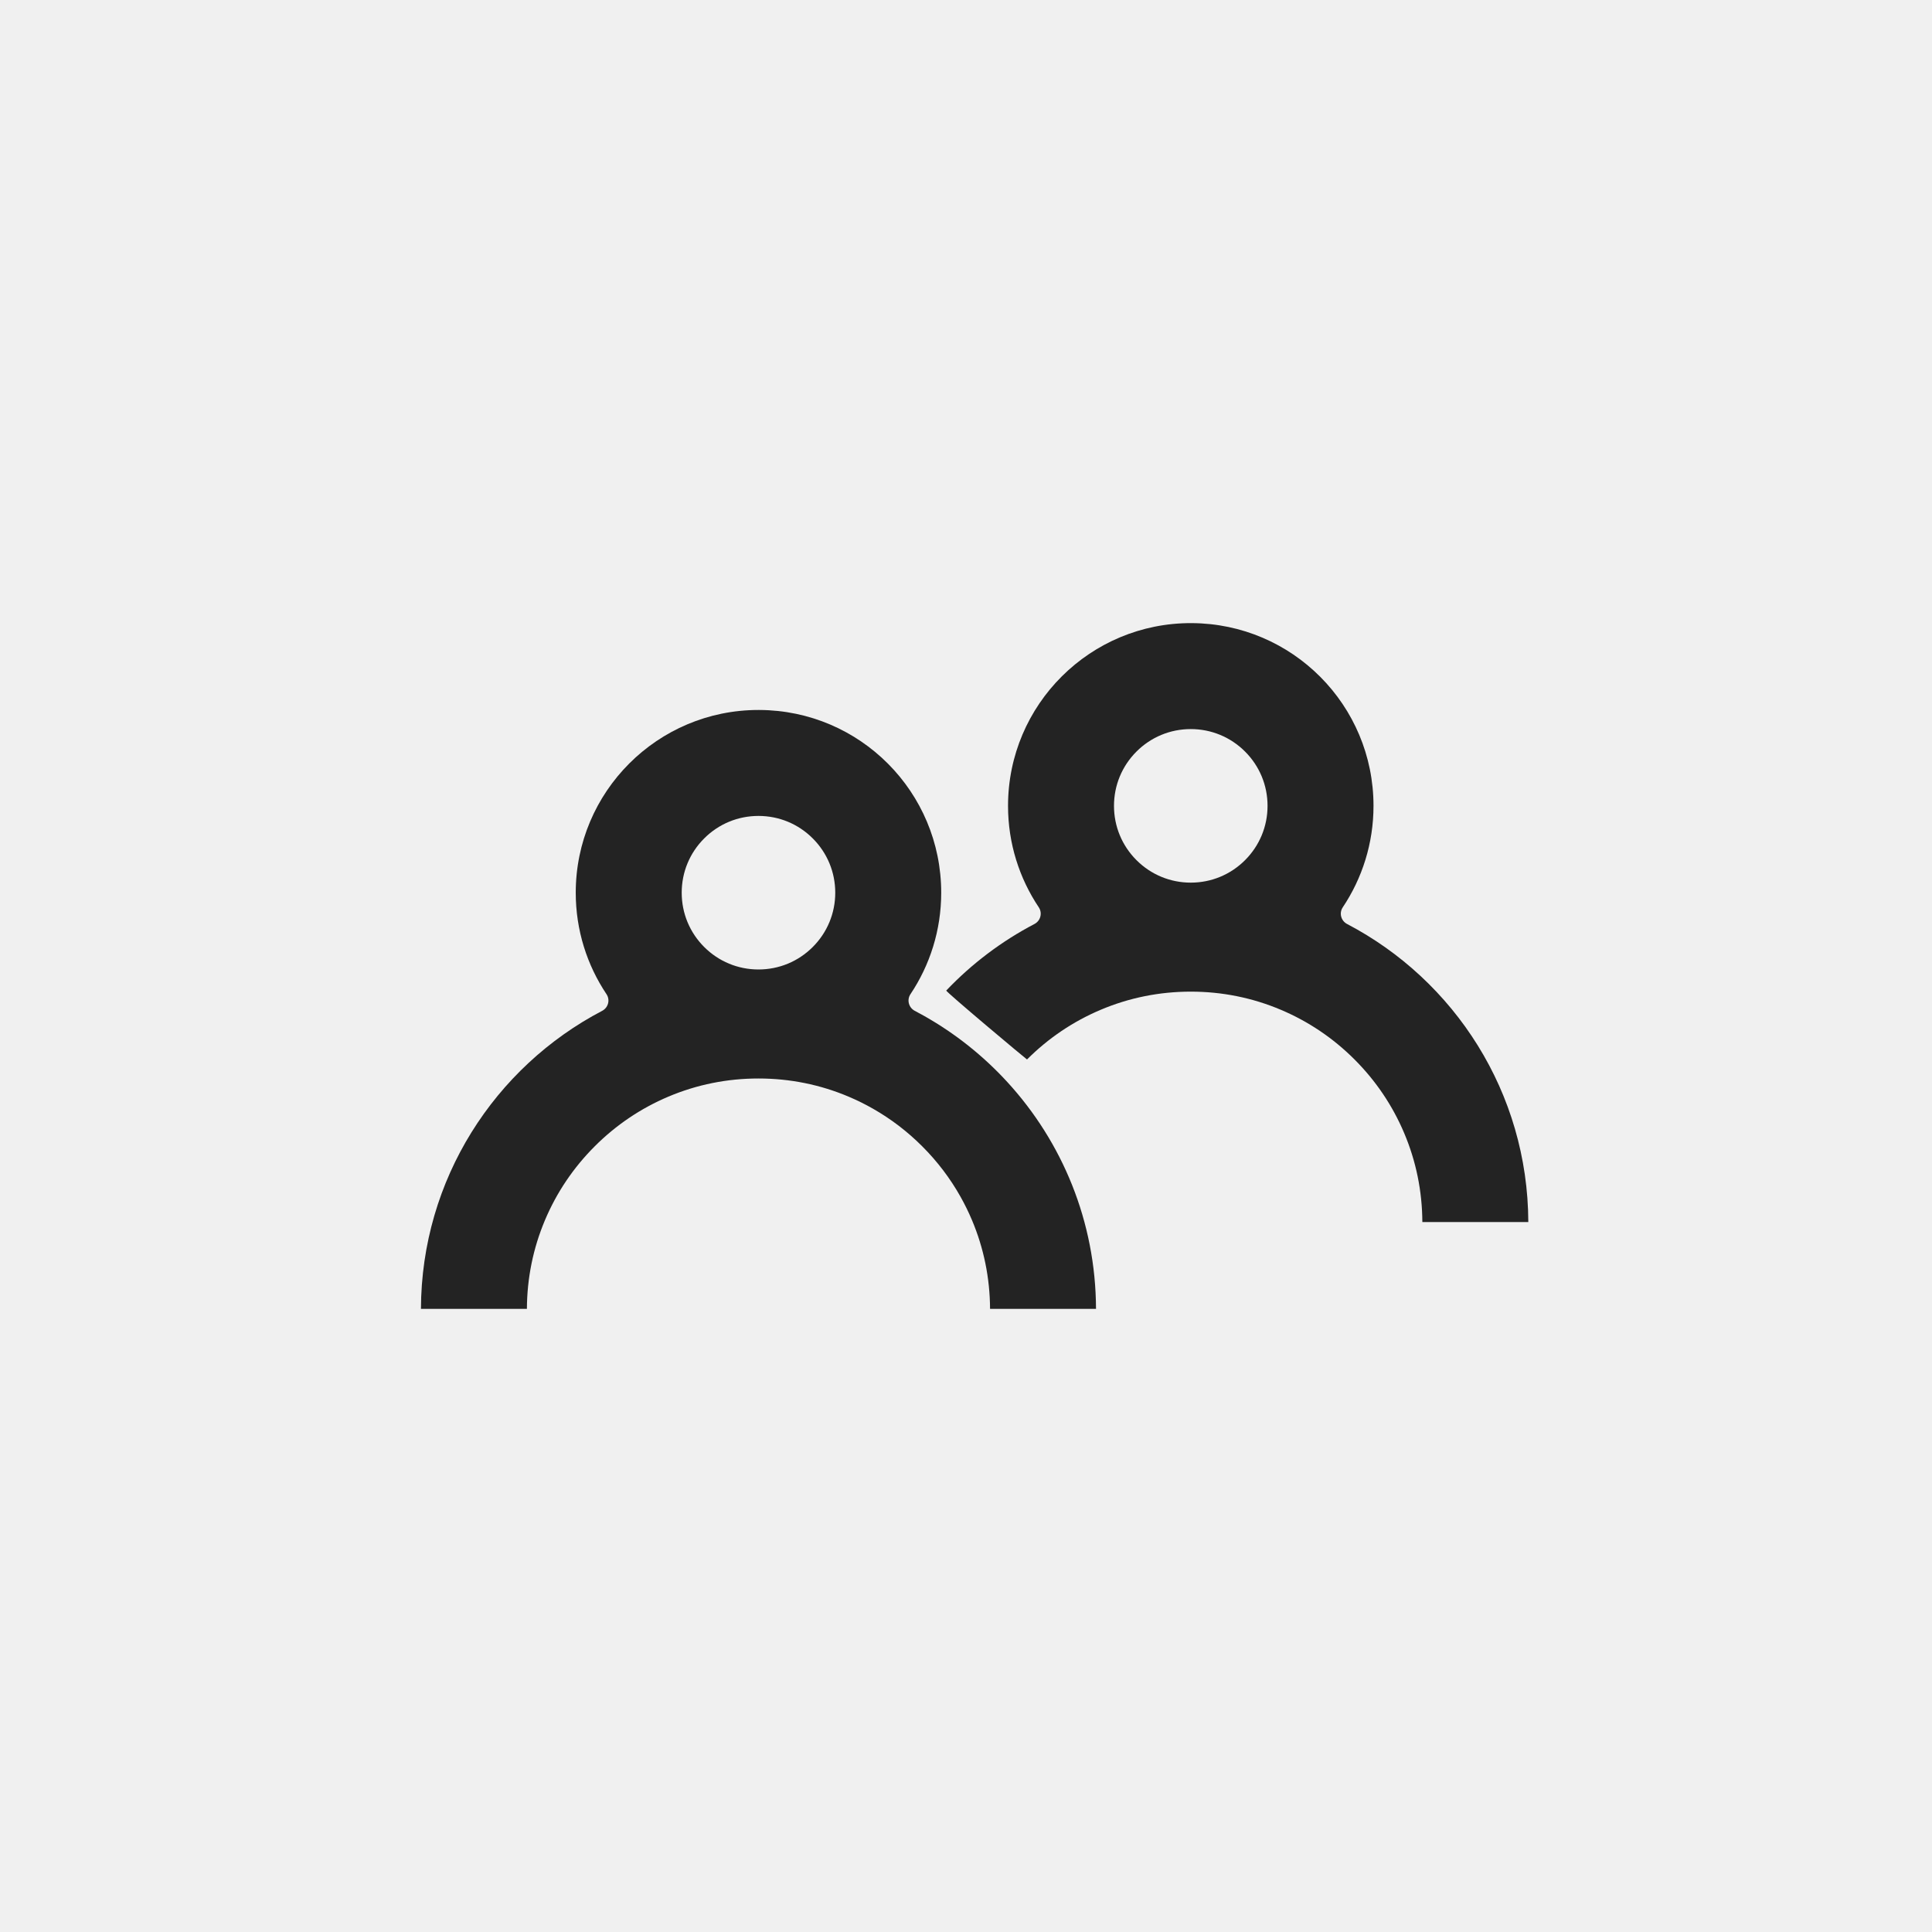
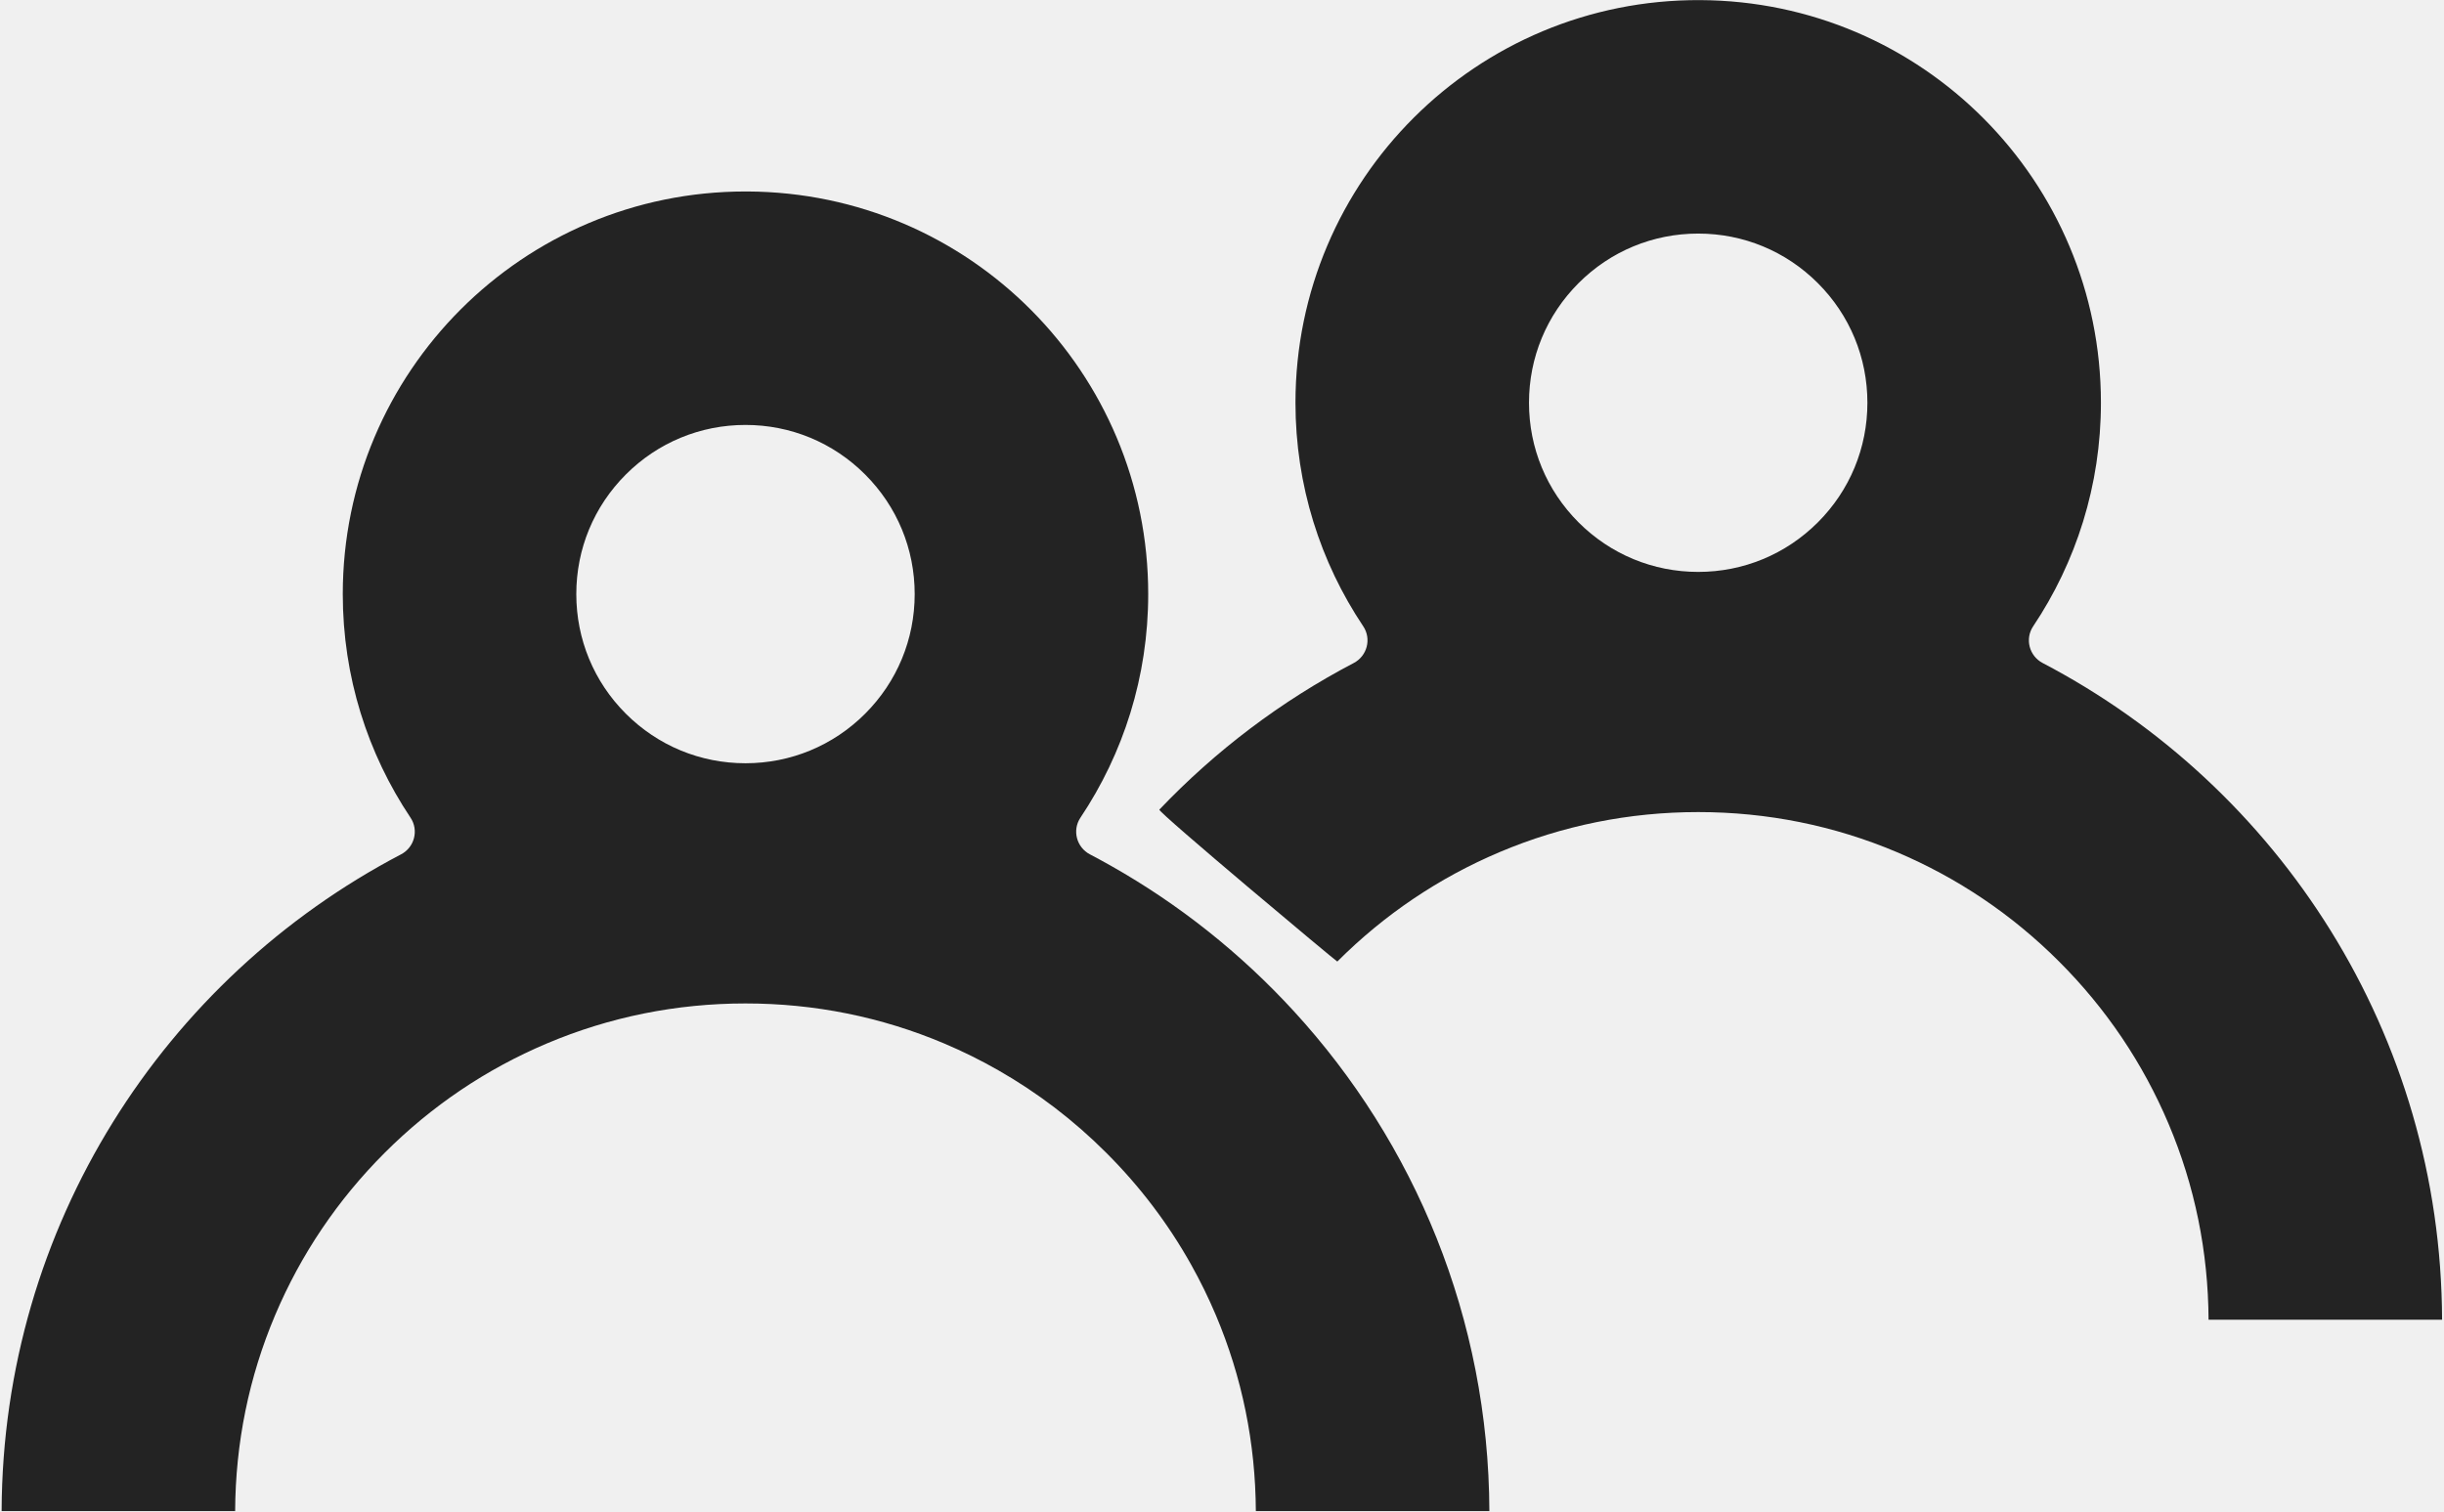
- <svg xmlns="http://www.w3.org/2000/svg" id="Livello_1" data-name="Livello 1" viewBox="0 0 2000 2000">
+ <svg xmlns="http://www.w3.org/2000/svg" width="1148" height="710" viewBox="0 0 1148 710" fill="none">
+   <g clip-path="url(#clip0_1_47)">
+     <path d="M959.48 311.5C953.17 308.19 951.06 300.18 955.02 294.26C975.12 264.21 986.85 228.09 986.85 189.22C986.85 84.97 902.83 0.54 798.59 0.05C693.7 -0.44 608.51 84.44 608.51 189.22C608.51 228.08 620.24 264.2 640.34 294.25C644.3 300.17 642.2 308.19 635.88 311.5C601.73 329.38 570.91 352.72 544.57 380.39C543.93 381.64 627.97 451.95 628.16 451.76C650.21 429.71 675.86 412.41 704.4 400.34C733.88 387.87 765.27 381.54 797.68 381.54C830.09 381.54 861.48 387.87 890.96 400.34C919.5 412.41 945.15 429.71 967.2 451.76C989.25 473.81 1006.55 499.46 1018.62 528C1030.94 557.11 1037.25 588.08 1037.41 620.05H1147.1C1146.64 485.97 1070.66 369.69 959.48 311.5ZM853.88 245.42C838.87 260.43 818.91 268.7 797.68 268.7C776.45 268.7 756.49 260.43 741.48 245.42C726.47 230.41 718.2 210.45 718.2 189.22C718.2 167.99 726.47 148.03 741.48 133.02C756.49 118.01 776.45 109.74 797.68 109.74C818.91 109.74 838.87 118.01 853.88 133.02C868.89 148.03 877.16 167.99 877.16 189.22C877.16 210.45 868.89 230.41 853.88 245.42Z" fill="#232323" />
+     <path d="M607.69 475.02C582.92 448.02 553.95 424.92 521.83 406.77C518.58 404.93 515.29 403.14 511.97 401.4C505.66 398.1 503.55 390.08 507.51 384.16C527.61 354.11 539.34 317.99 539.34 279.13C539.34 174.88 455.33 90.45 351.08 89.96H350.17C245.7 89.96 161.01 174.65 161.01 279.12C161.01 317.99 172.73 354.11 192.83 384.16C196.79 390.08 194.69 398.1 188.38 401.4C77.2 459.59 1.22 575.88 0.76 709.96H110.45C110.6 677.98 116.92 647.01 129.23 617.9C141.3 589.37 158.6 563.72 180.65 541.67C202.71 519.61 228.36 502.31 256.89 490.24C286.38 477.77 317.76 471.45 350.17 471.45C382.58 471.45 413.97 477.77 443.46 490.24C452.2 493.94 460.68 498.13 468.86 502.81C487.38 513.36 504.4 526.37 519.69 541.67C535.43 557.4 548.74 574.96 559.46 594.1C563.77 601.79 567.66 609.73 571.12 617.9C583.43 647.01 589.74 677.98 589.9 709.96H699.59C699.28 619.38 664.5 536.92 607.69 475.02ZM406.37 335.32C391.36 350.33 371.4 358.6 350.17 358.6C328.94 358.6 308.99 350.33 293.97 335.32C278.96 320.31 270.7 300.35 270.7 279.12C270.7 257.89 278.96 237.94 293.97 222.93C308.99 207.91 328.94 199.65 350.17 199.65C371.4 199.65 391.36 207.91 406.37 222.93C421.38 237.94 429.65 257.89 429.65 279.12C429.65 300.35 421.38 320.31 406.37 335.32Z" fill="#232323" />
+   </g>
  <defs>
-     <style>
-       .cls-1 {
-         fill: #232323;
-       }
-     </style>
+     <clipPath id="clip0_1_47">
+       <rect width="1148" height="710" fill="white" />
+     </clipPath>
  </defs>
-   <path class="cls-1" d="M1394.48,956.5c-6.31-3.31-8.42-11.32-4.46-17.24,20.1-30.05,31.83-66.17,31.83-105.04,0-104.25-84.02-188.68-188.26-189.17-104.89-.49-190.08,84.39-190.08,189.17,0,38.86,11.73,74.98,31.83,105.03,3.96,5.92,1.86,13.94-4.46,17.25-34.15,17.88-64.97,41.22-91.31,68.89-.64,1.25,83.4,71.56,83.59,71.37,22.05-22.05,47.7-39.35,76.24-51.42,29.48-12.47,60.87-18.8,93.28-18.8s63.8,6.33,93.28,18.8c28.54,12.07,54.19,29.37,76.24,51.42,22.05,22.05,39.35,47.7,51.42,76.24,12.32,29.11,18.63,60.08,18.79,92.05h109.69c-.46-134.08-76.44-250.36-187.62-308.55ZM1288.88,890.42c-15.01,15.01-34.97,23.28-56.2,23.28s-41.19-8.27-56.2-23.28-23.28-34.97-23.28-56.2,8.27-41.19,23.28-56.2c15.01-15.01,34.97-23.28,56.2-23.28s41.19,8.27,56.2,23.28c15.01,15.01,23.28,34.97,23.28,56.2s-8.27,41.19-23.28,56.2Z" />
-   <path class="cls-1" d="M1042.69,1120.02c-24.77-27-53.74-50.1-85.86-68.25-3.25-1.84-6.54-3.63-9.86-5.37-6.31-3.3-8.42-11.32-4.46-17.24,20.1-30.05,31.83-66.17,31.83-105.03,0-104.25-84.01-188.68-188.26-189.17h-.91c-104.47,0-189.16,84.69-189.16,189.16,0,38.87,11.72,74.99,31.82,105.04,3.96,5.92,1.86,13.94-4.45,17.24-111.18,58.19-187.16,174.48-187.62,308.56h109.69c.15-31.98,6.47-62.95,18.78-92.06,12.07-28.53,29.37-54.18,51.42-76.23,22.06-22.06,47.71-39.36,76.24-51.43,29.49-12.47,60.87-18.79,93.28-18.79s63.8,6.32,93.29,18.79c8.74,3.7,17.22,7.89,25.4,12.57,18.52,10.55,35.54,23.56,50.83,38.86,15.74,15.73,29.05,33.29,39.77,52.43,4.31,7.69,8.2,15.63,11.66,23.8,12.31,29.11,18.62,60.08,18.78,92.06h109.69c-.31-90.58-35.09-173.04-91.9-234.94ZM841.37,980.32c-15.01,15.01-34.97,23.28-56.2,23.28s-41.18-8.27-56.2-23.28c-15.01-15.01-23.27-34.97-23.27-56.2s8.26-41.18,23.27-56.19c15.02-15.02,34.97-23.28,56.2-23.28s41.19,8.26,56.2,23.28c15.01,15.01,23.28,34.96,23.28,56.19s-8.27,41.19-23.28,56.2Z" />
</svg>
